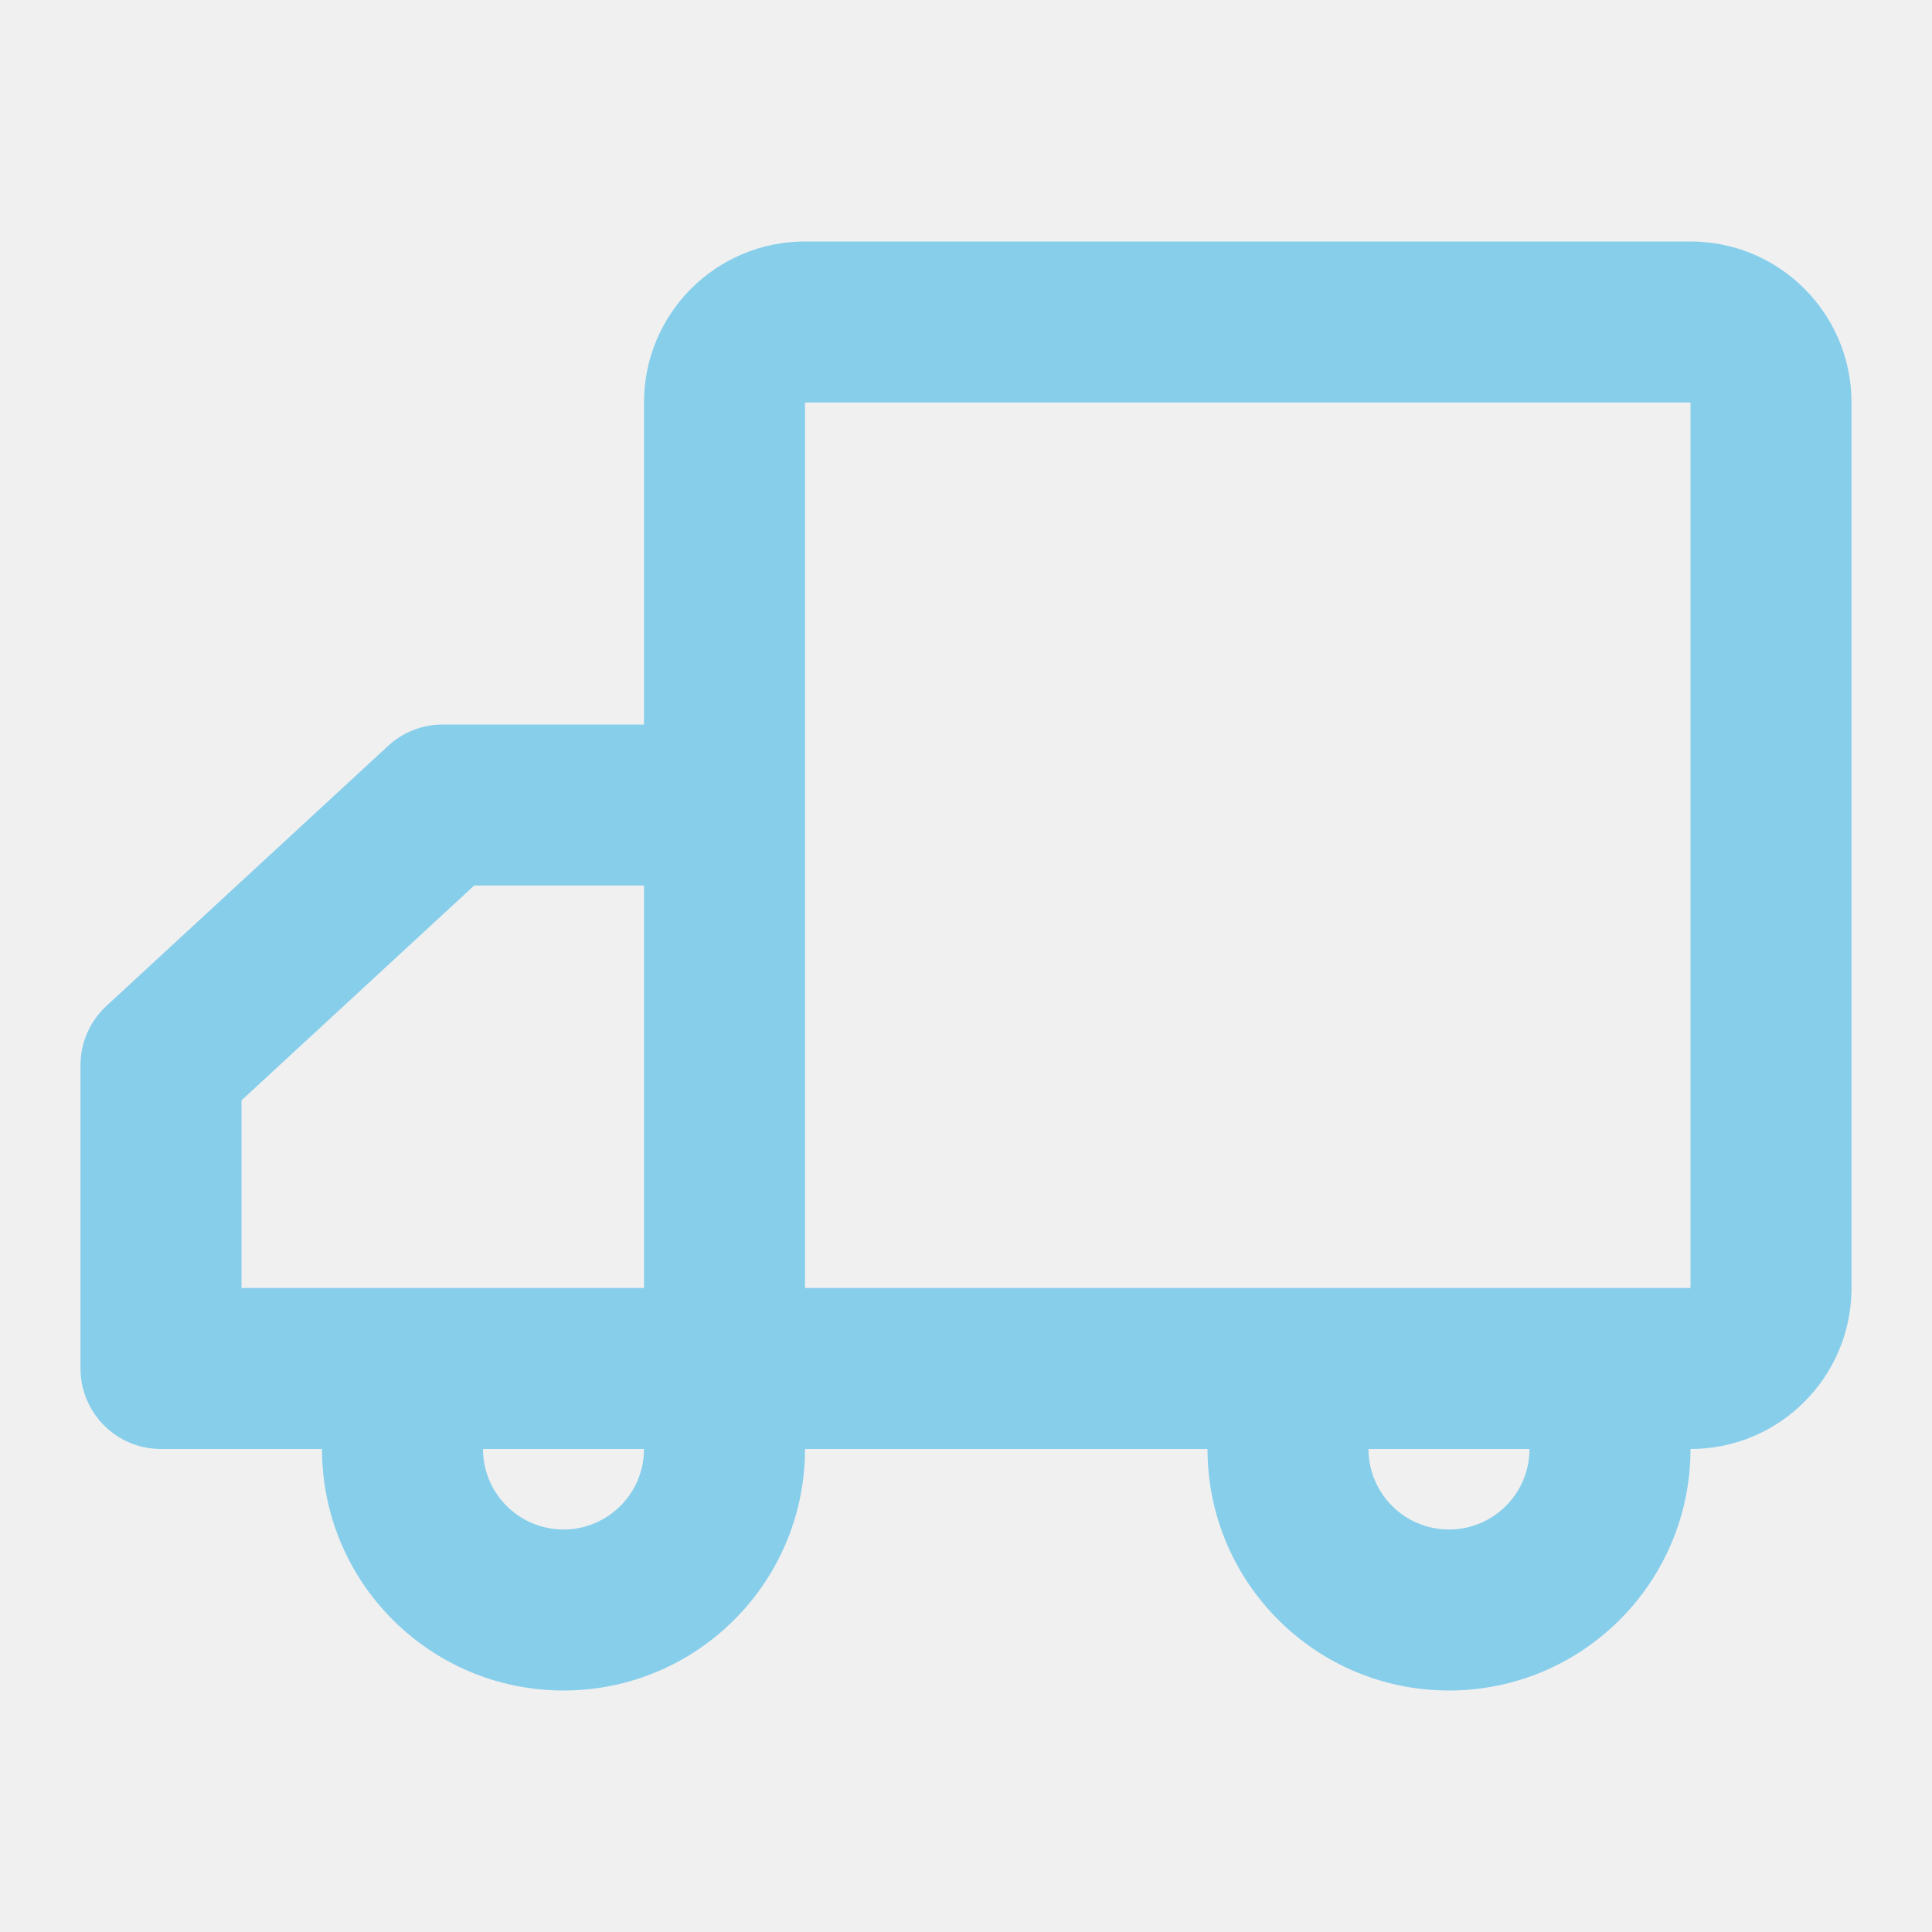
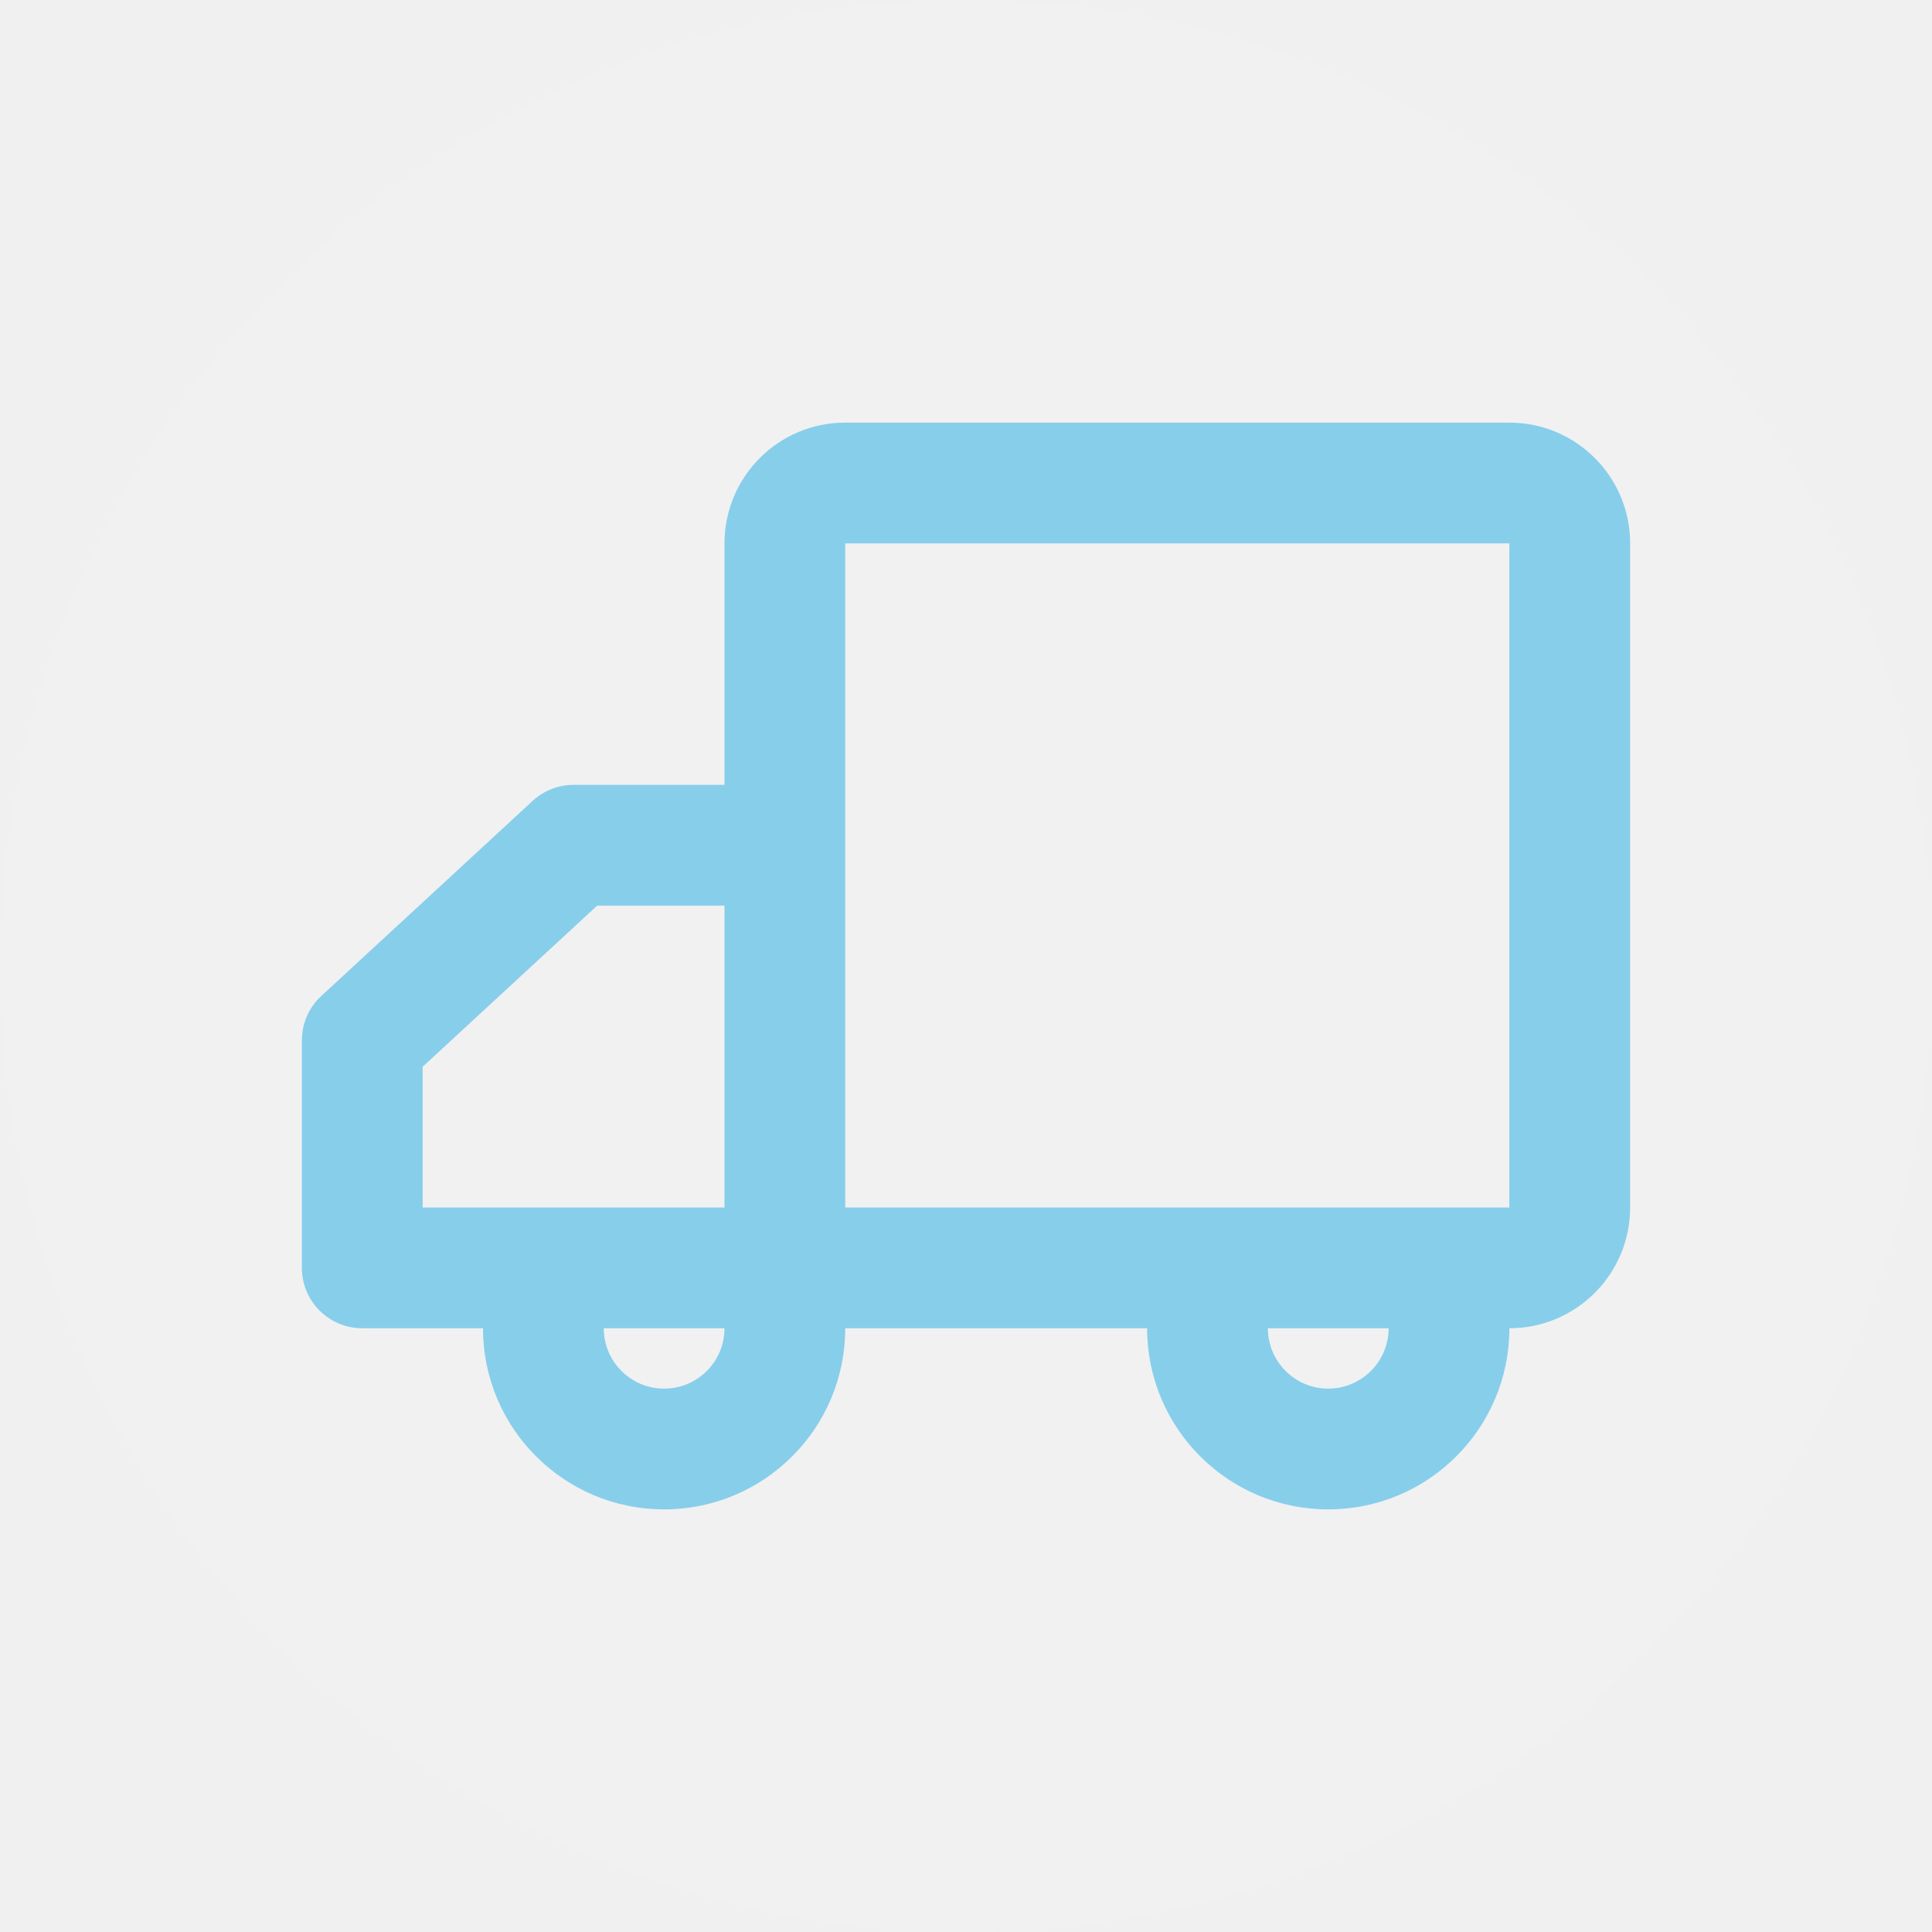
- <svg xmlns="http://www.w3.org/2000/svg" width="24" height="24" viewBox="0 0 24 24" fill="none">
-   <path fill-rule="evenodd" clip-rule="evenodd" d="M10 3C8.895 3 8 3.895 8 5V9H5.5C5.249 9 5.006 9.095 4.822 9.265L1.322 12.496C1.117 12.685 1 12.952 1 13.231V17C1 17.552 1.448 18 2 18H4C4 19.657 5.343 21 7 21C8.657 21 10 19.657 10 18H15C15 19.657 16.343 21 18 21C19.657 21 21 19.657 21 18C22.105 18 23 17.105 23 16V5C23 3.895 22.105 3 21 3H10ZM19 18H17C17 18.552 17.448 19 18 19C18.552 19 19 18.552 19 18ZM7 19C6.448 19 6 18.552 6 18H8C8 18.552 7.552 19 7 19ZM10 5H21V16H10V5ZM3 13.669L5.891 11H8V16H3V13.669Z" fill="#87CEEB" />
+ <svg xmlns="http://www.w3.org/2000/svg" width="32" height="32" viewBox="0 0 32 32" fill="none">
+   <path d="M0 16C0 7.163 7.163 0 16 0C24.837 0 32 7.163 32 16C32 24.837 24.837 32 16 32C7.163 32 0 24.837 0 16Z" fill="white" fill-opacity="0.08" />
+   <path fill-rule="evenodd" clip-rule="evenodd" d="M14 7C12.895 7 12 7.895 12 9V13H9.5C9.249 13 9.006 13.095 8.822 13.265L5.322 16.496C5.117 16.685 5 16.952 5 17.231V21C5 21.552 5.448 22 6 22H8C8 23.657 9.343 25 11 25C12.657 25 14 23.657 14 22H19C19 23.657 20.343 25 22 25C23.657 25 25 23.657 25 22C26.105 22 27 21.105 27 20V9C27 7.895 26.105 7 25 7H14ZM23 22H21C21 22.552 21.448 23 22 23C22.552 23 23 22.552 23 22ZM11 23C10.448 23 10 22.552 10 22H12C12 22.552 11.552 23 11 23ZM14 9H25V20H14V9ZM7 17.669L9.891 15H12V20H7V17.669Z" fill="#87CEEB" />
</svg>
